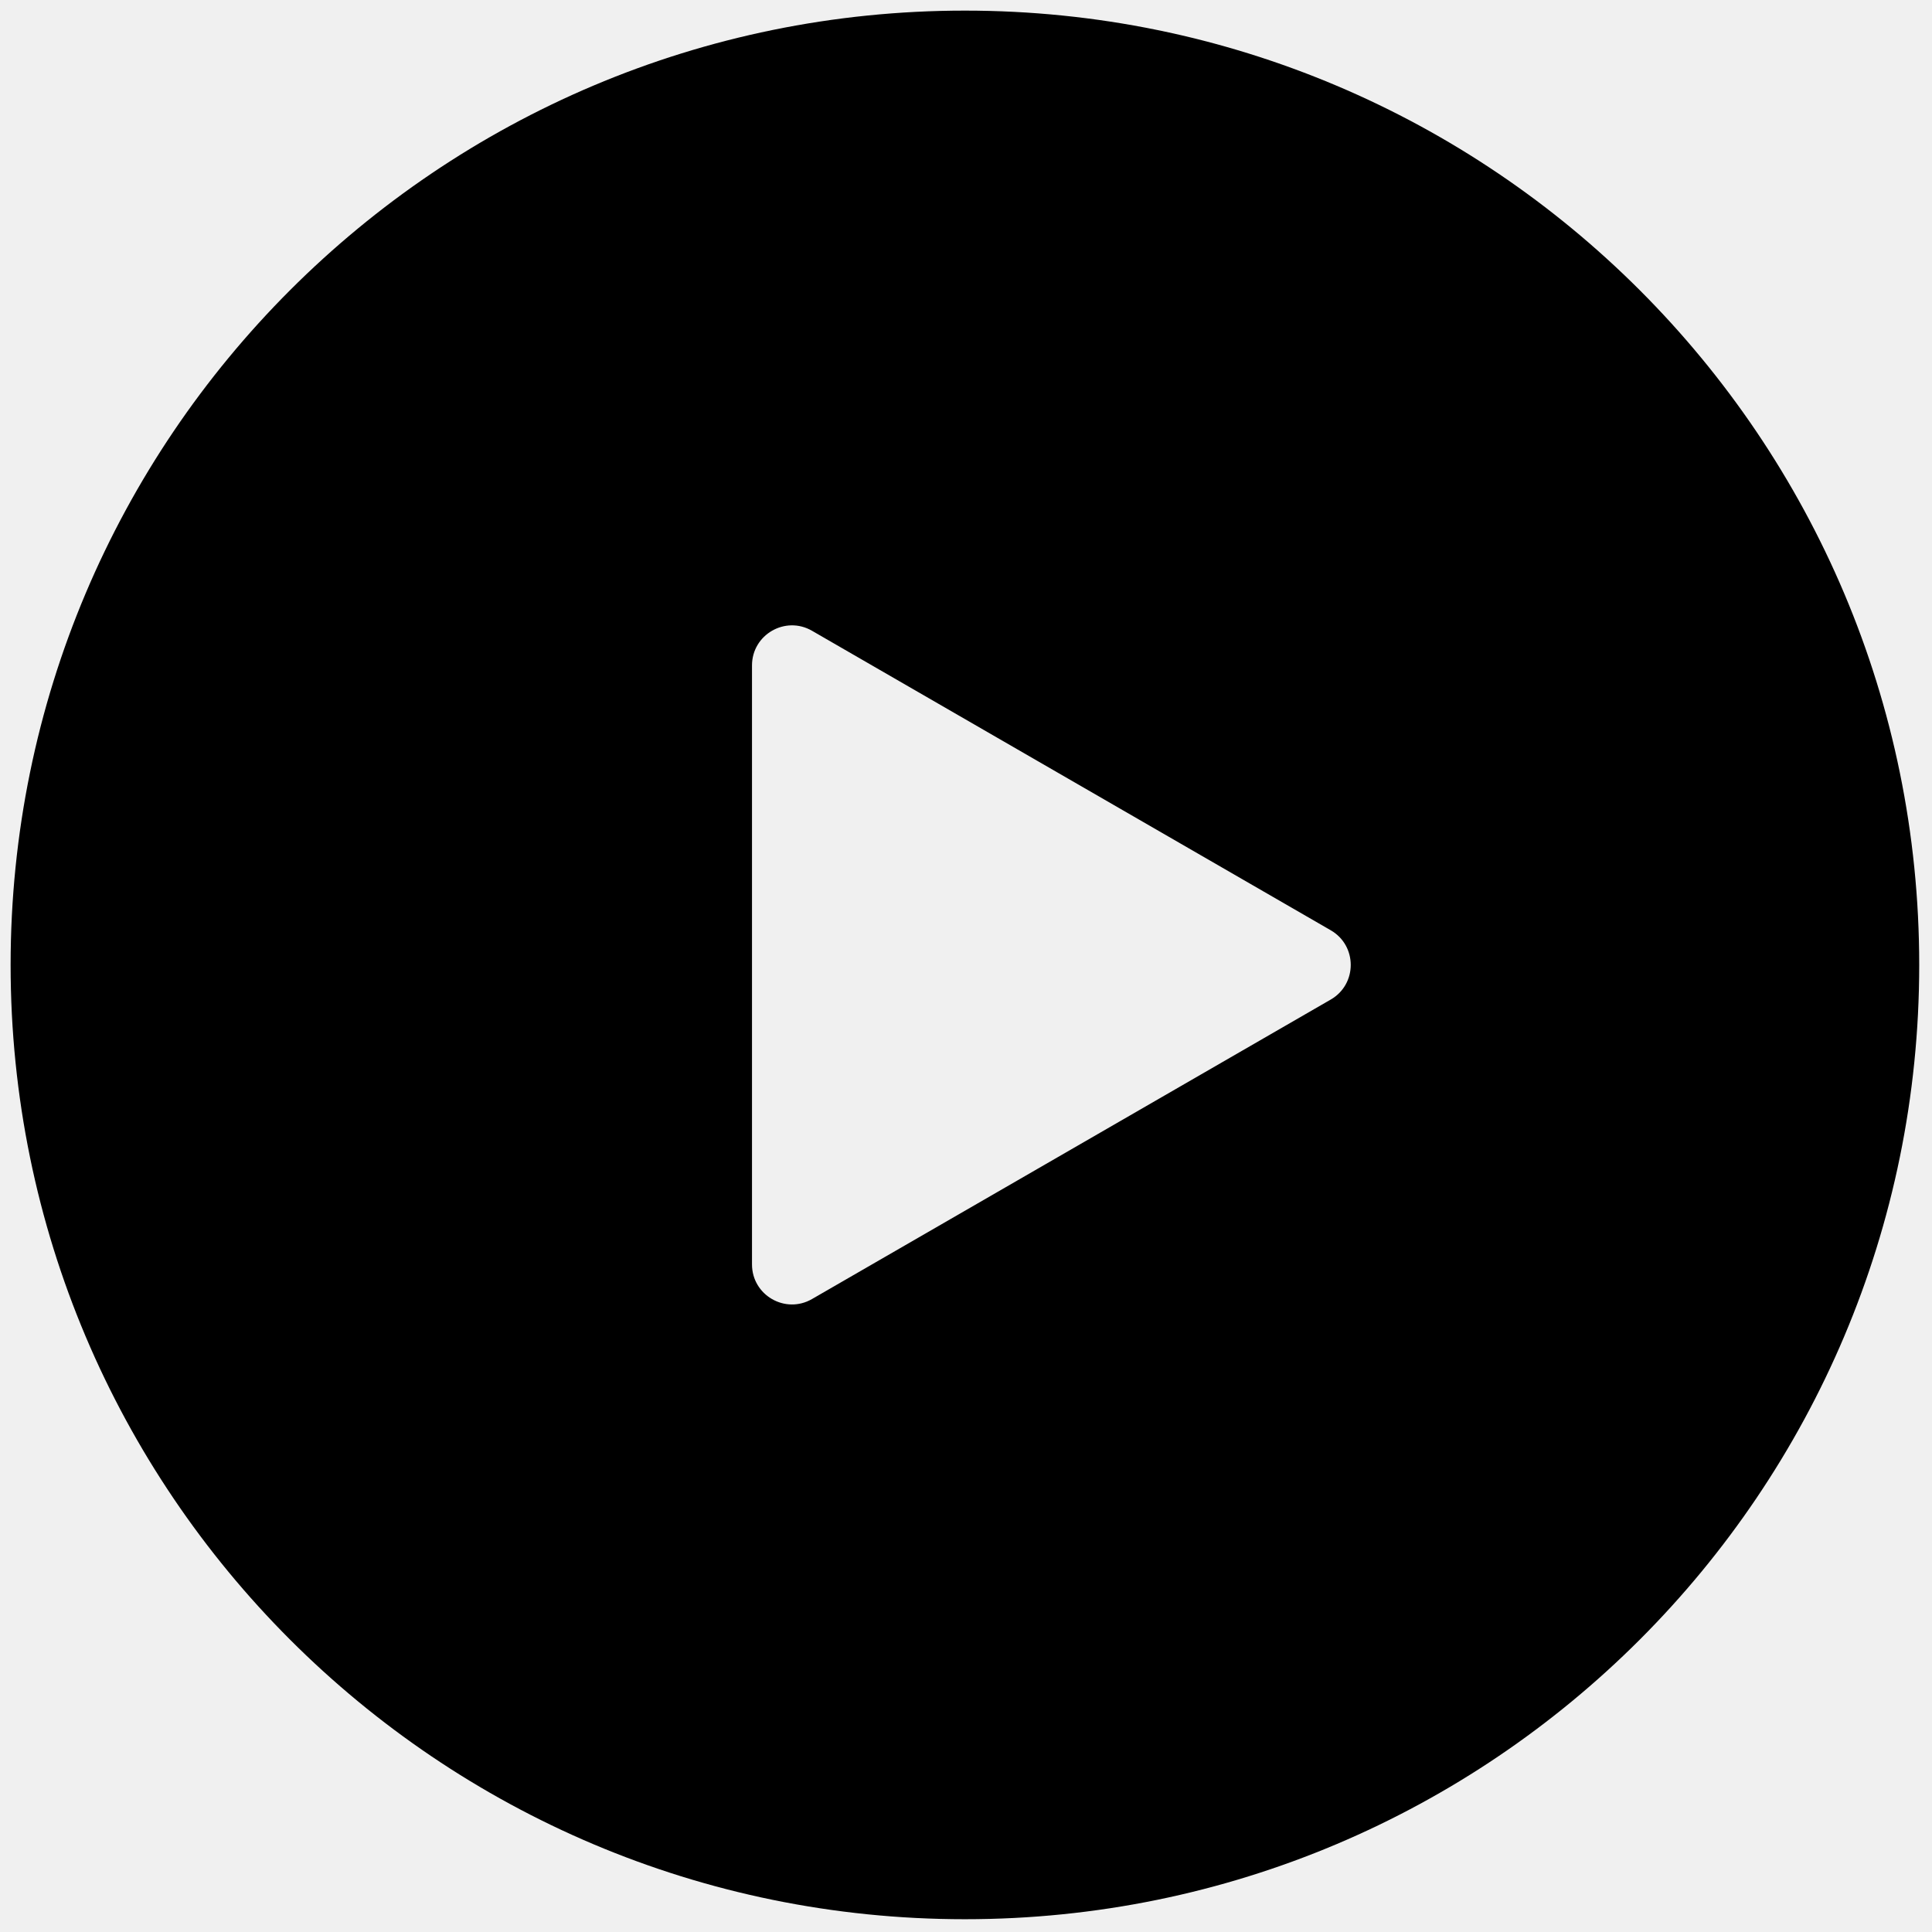
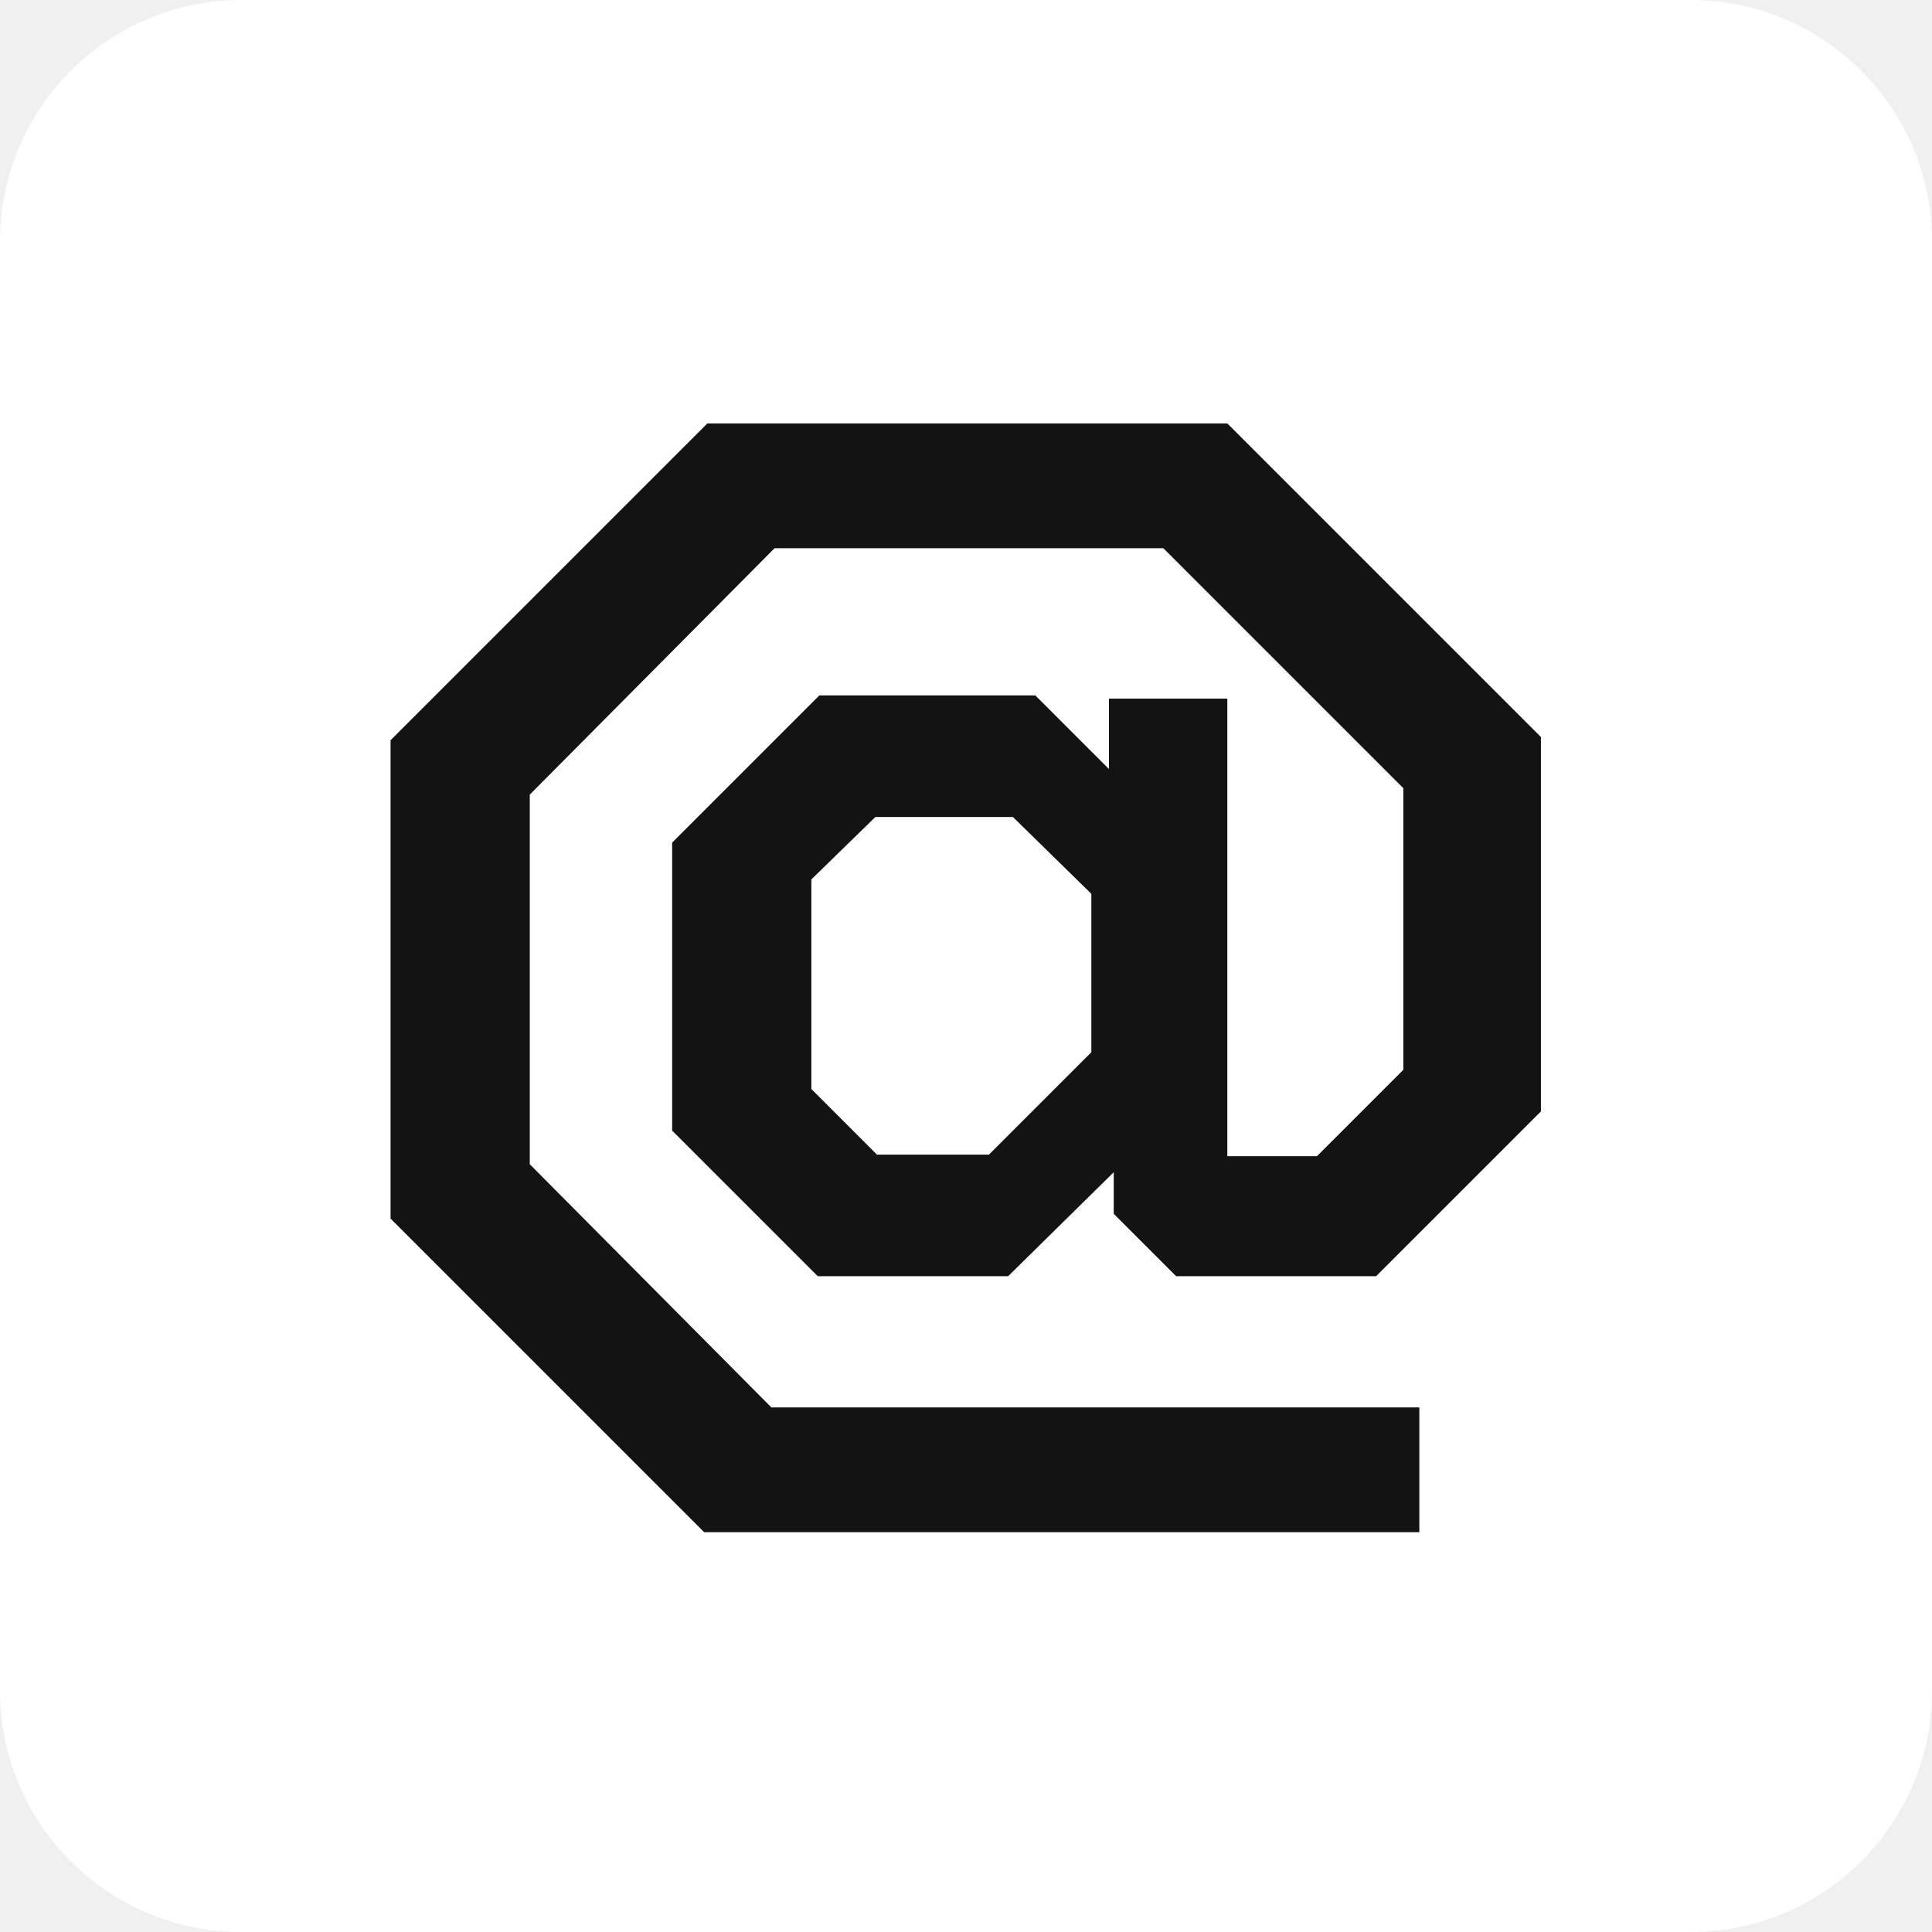
- <svg xmlns="http://www.w3.org/2000/svg" version="1.1" width="256" height="256" viewBox="0 0 256 256" xml:space="preserve">
-   <defs>
- 	</defs>
-   <g style="stroke: none; stroke-width: 0; stroke-dasharray: none; stroke-linecap: butt; stroke-linejoin: miter; stroke-miterlimit: 10; fill: none; fill-rule: nonzero; opacity: 1;" transform="translate(1.406593 1.406593) scale(2.81 2.81)">
-     <path d="M 45 0 C 20.147 0 0 20.147 0 45 c 0 24.853 20.147 45 45 45 s 45 -20.147 45 -45 C 90 20.147 69.853 0 45 0 z M 62.251 46.633 L 37.789 60.756 c -1.258 0.726 -2.829 -0.181 -2.829 -1.633 V 30.877 c 0 -1.452 1.572 -2.36 2.829 -1.634 l 24.461 14.123 C 63.508 44.092 63.508 45.907 62.251 46.633 z" style="stroke: none; stroke-width: 1; stroke-dasharray: none; stroke-linecap: butt; stroke-linejoin: miter; stroke-miterlimit: 10; fill: rgb(0,0,0); fill-rule: nonzero; opacity: 1;" transform=" matrix(1 0 0 1 0 0) " stroke-linecap="round" />
-   </g>
+ <svg xmlns="http://www.w3.org/2000/svg" width="64" height="64" viewBox="0 0 64 64" fill="none">
+   <rect width="64" height="64" rx="8" fill="white" />
+   <path d="M36.894 40.209V38.831L33.396 42.276H27.089L22.266 37.453V27.913L27.142 23.037H34.297L36.735 25.475V23.143H40.657V38.301H43.625L46.487 35.439V26.111L38.537 18.161H25.658L17.549 26.323V38.566L25.552 46.622H47.017V50.756H23.326L12.938 40.368V24.521L23.432 14.027H40.657L51.045 24.415V36.817L45.586 42.276H38.961L36.894 40.209ZM36.152 29.609L33.555 27.065H28.997L26.877 29.132V36.075L29.05 38.248H32.76L36.152 34.856V29.609Z" fill="#131313" />
</svg>
